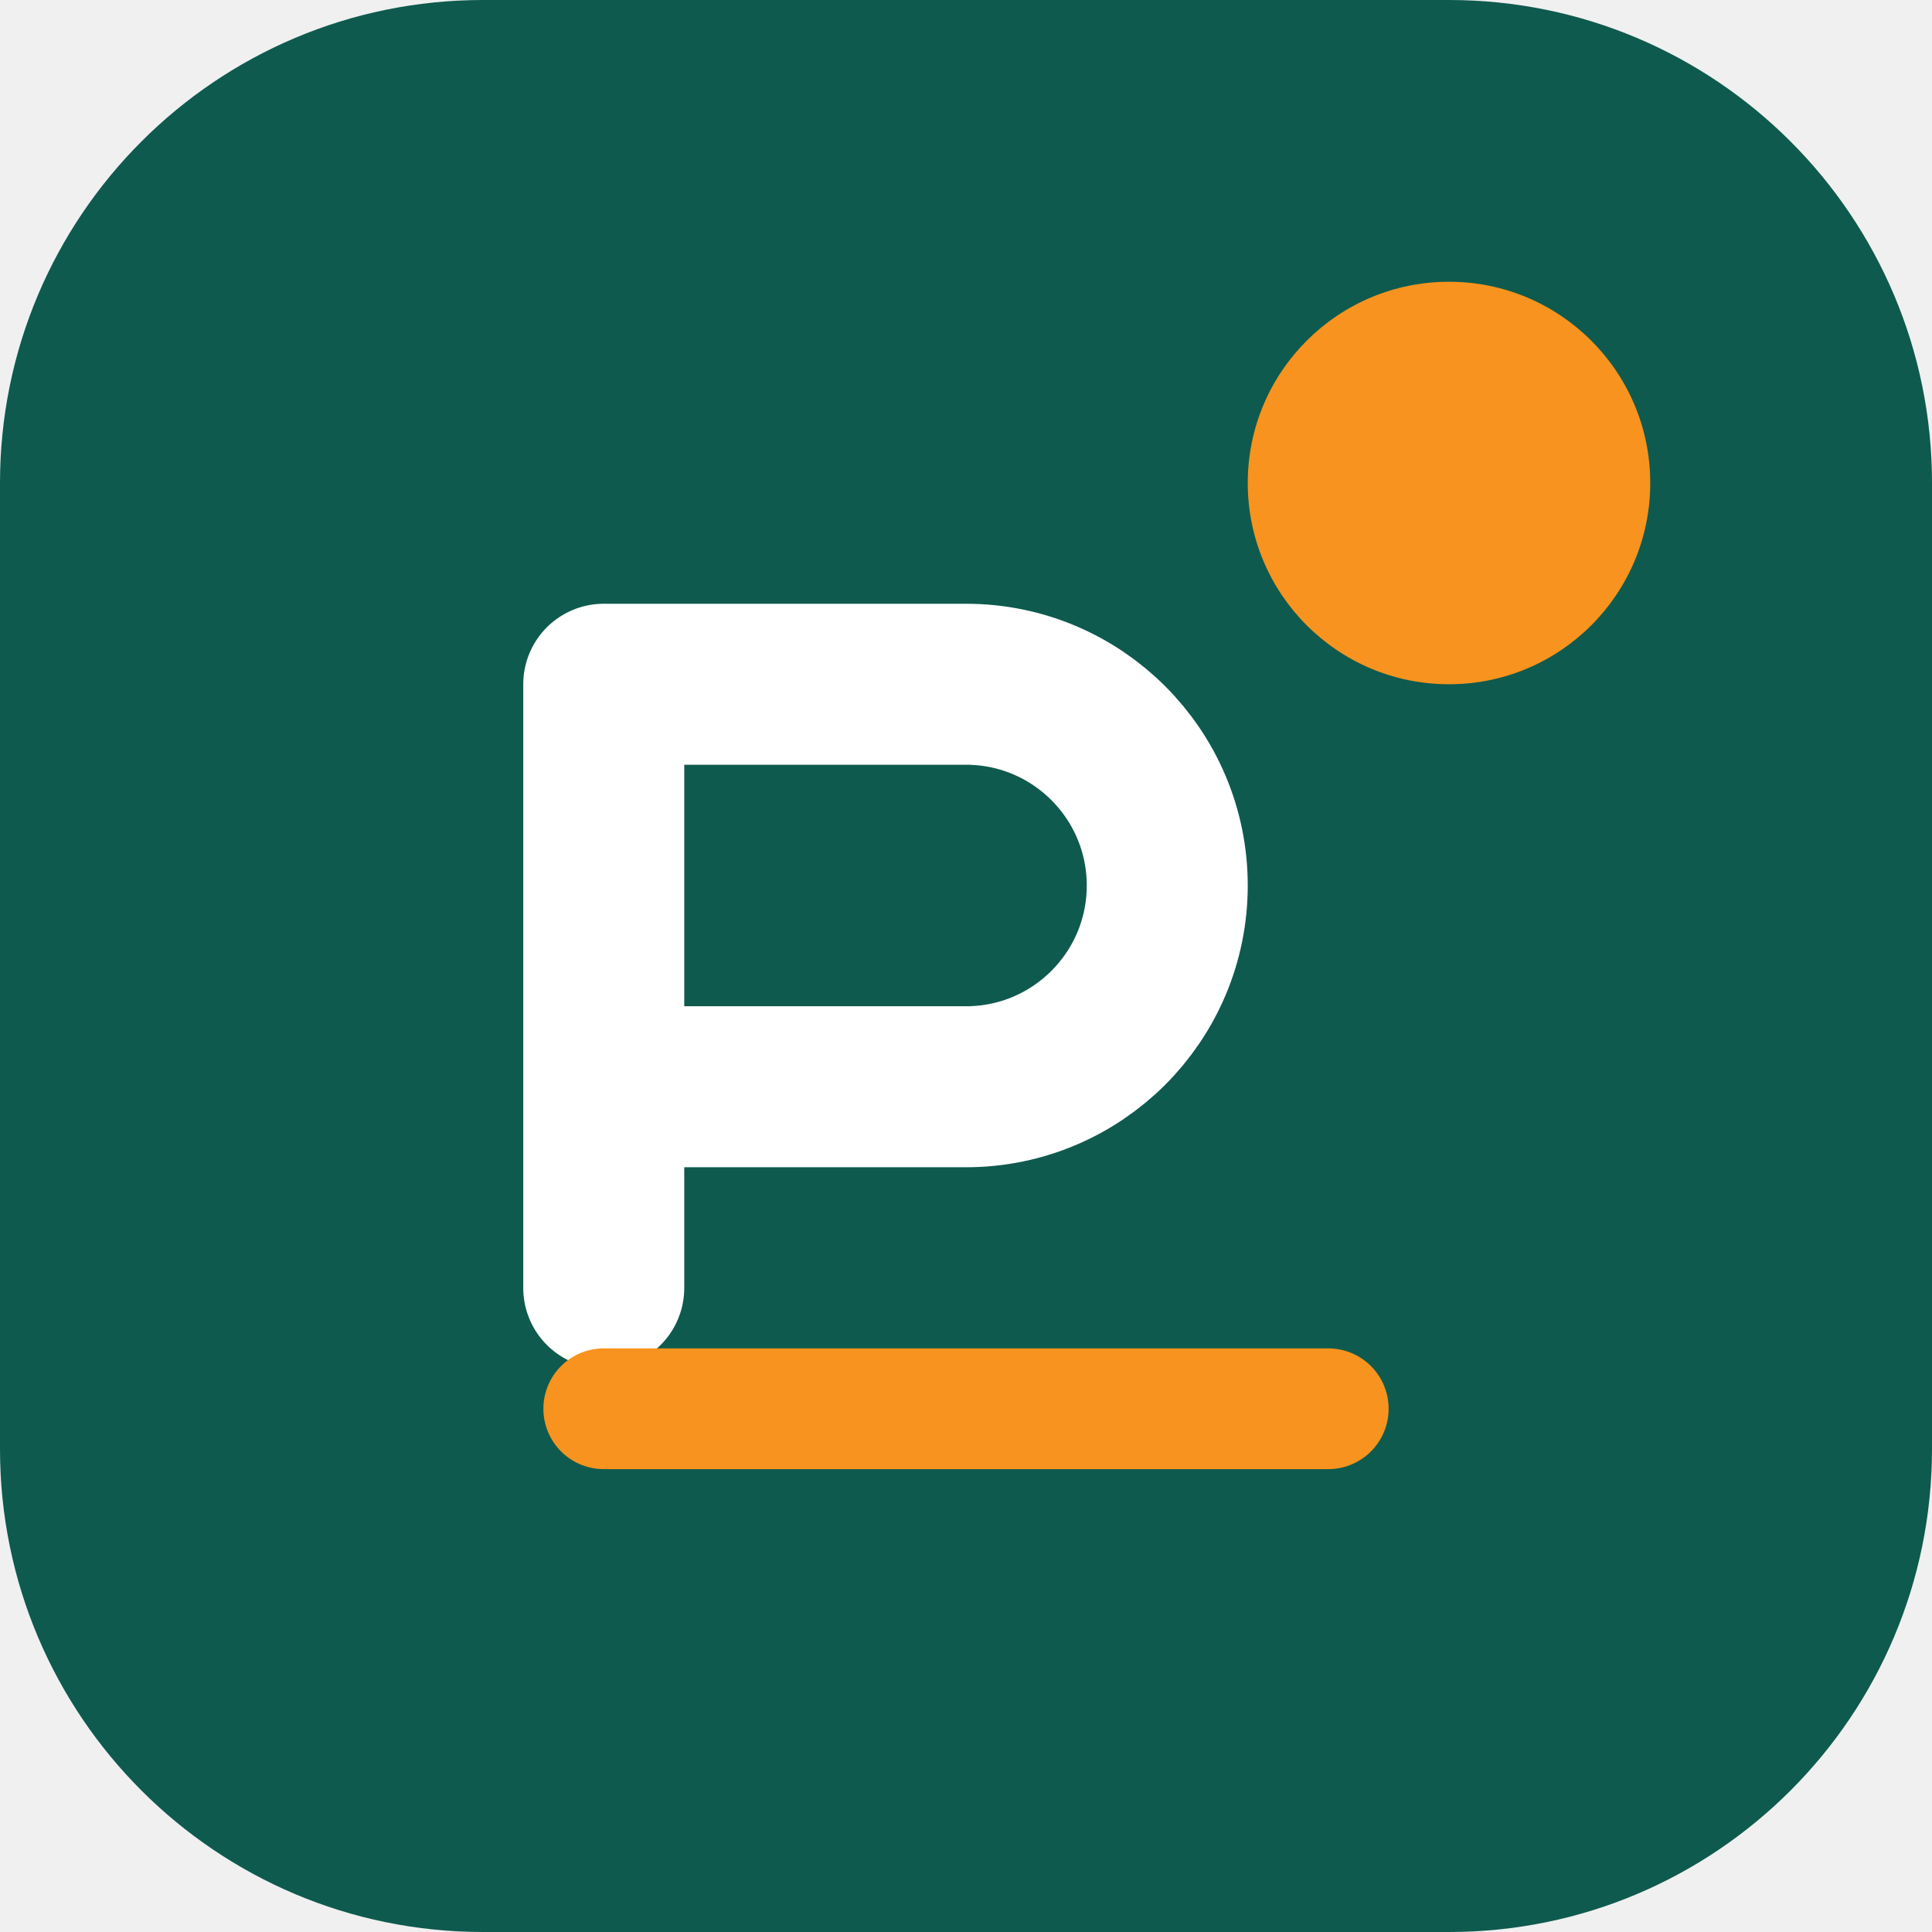
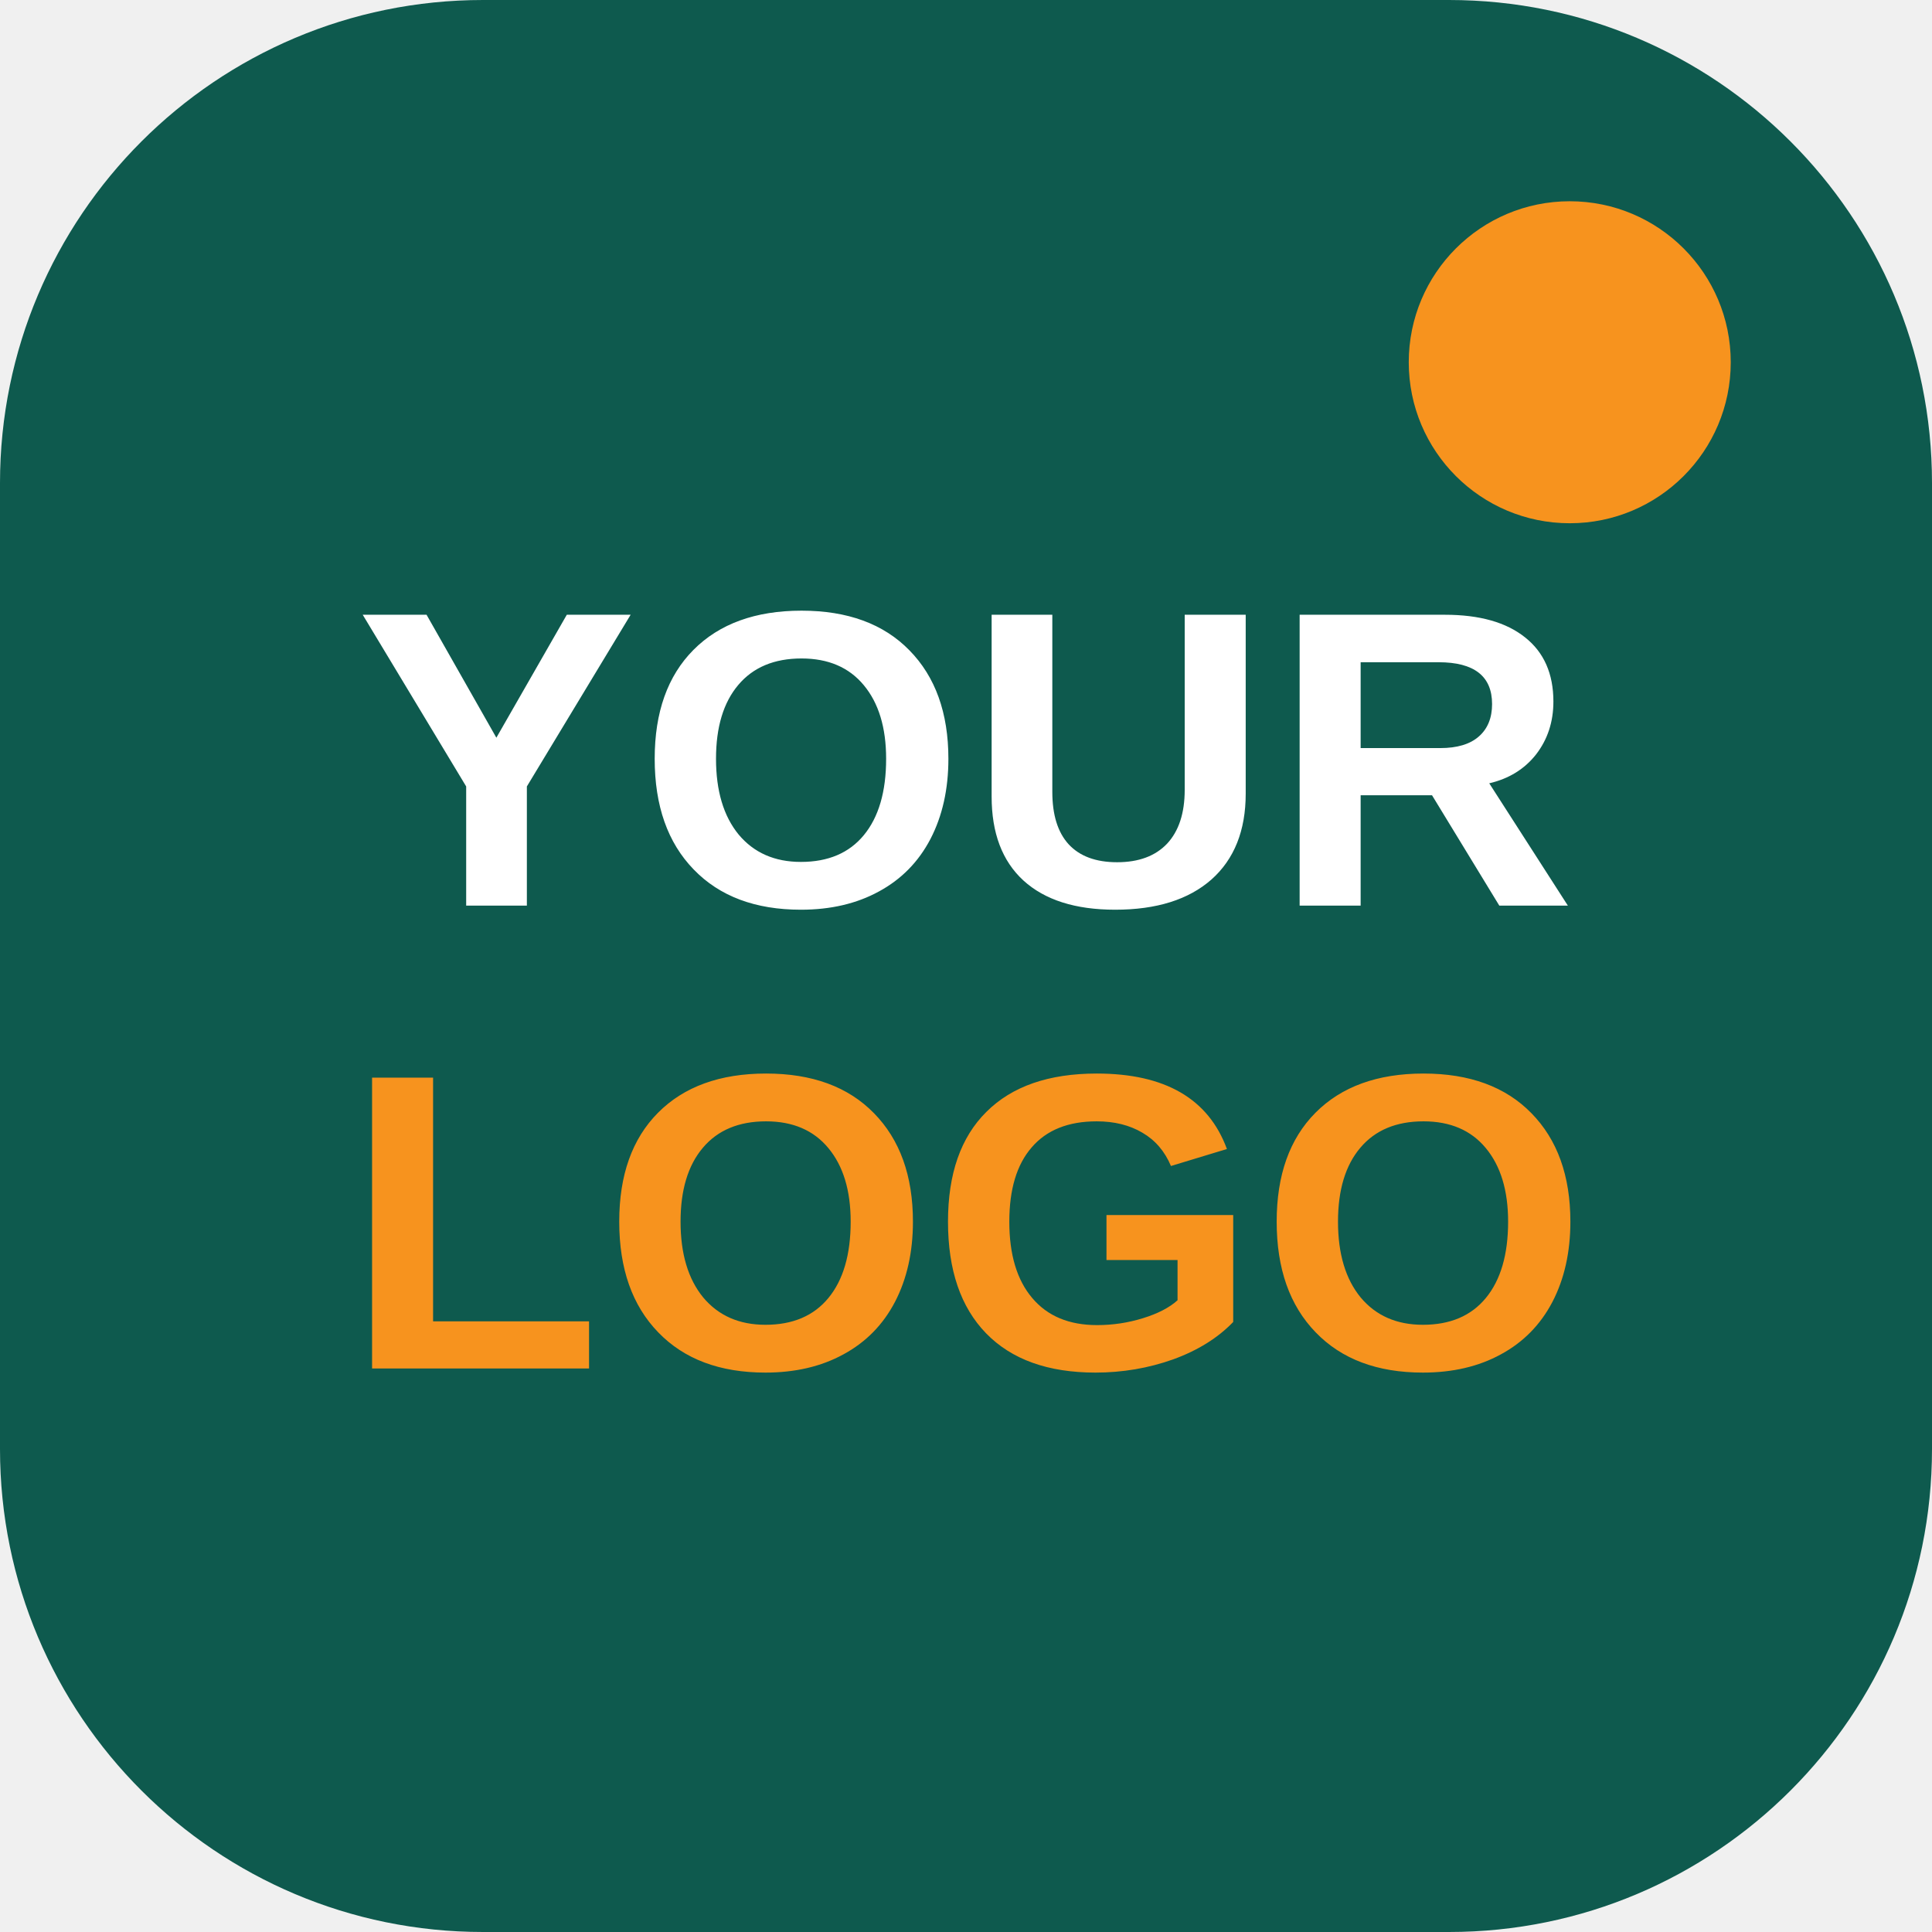
<svg xmlns="http://www.w3.org/2000/svg" width="96" height="96" viewBox="0 0 96 96">
  <rect width="96" height="96" rx="24" fill="#0E5A4E" />
-   <circle cx="72" cy="24" r="10" fill="#F7931E" />
-   <path d="M30 64V34h18a10 10 0 010 20H30" fill="none" stroke="#ffffff" stroke-width="8" stroke-linecap="round" stroke-linejoin="round" />
-   <path d="M30 70h36" stroke="#F7931E" stroke-width="6" stroke-linecap="round" />
+   <circle cx="78" cy="18" r="8" fill="#F7931E" />
+   <text x="48" y="45" text-anchor="middle" font-family="Arial, Helvetica, sans-serif" font-size="21" font-weight="800" fill="#ffffff">YOUR</text>
+   <text x="48" y="68" text-anchor="middle" font-family="Arial, Helvetica, sans-serif" font-size="21" font-weight="800" fill="#F7931E">LOGO</text>
</svg>
